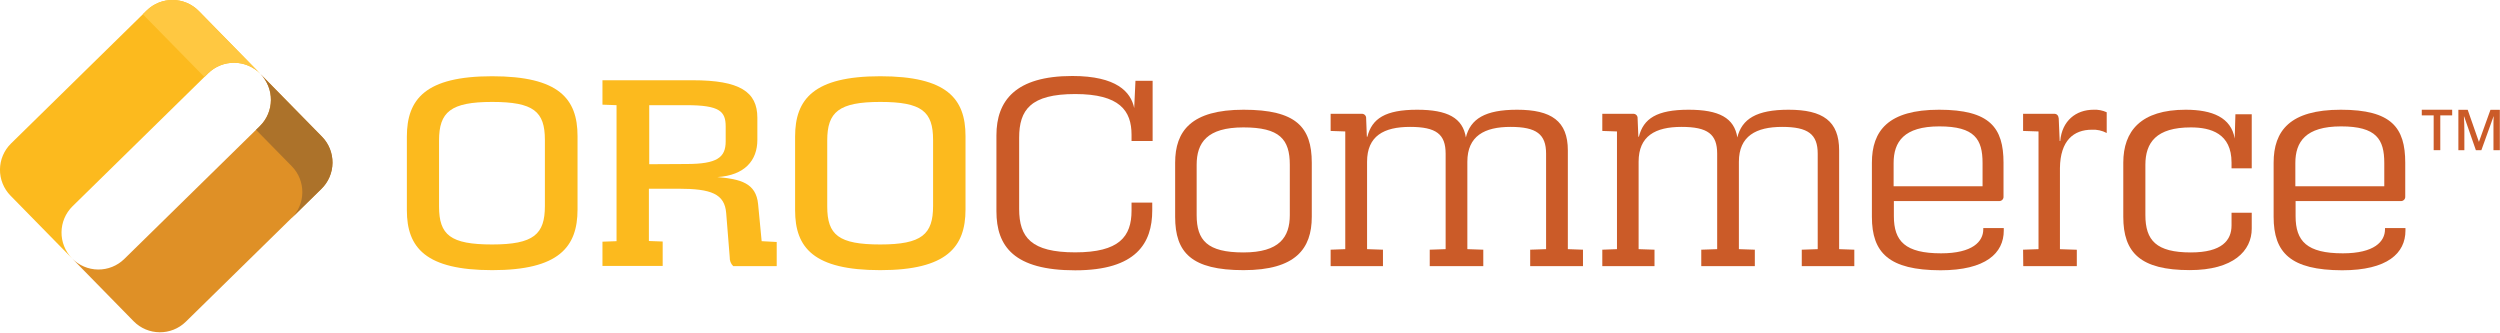
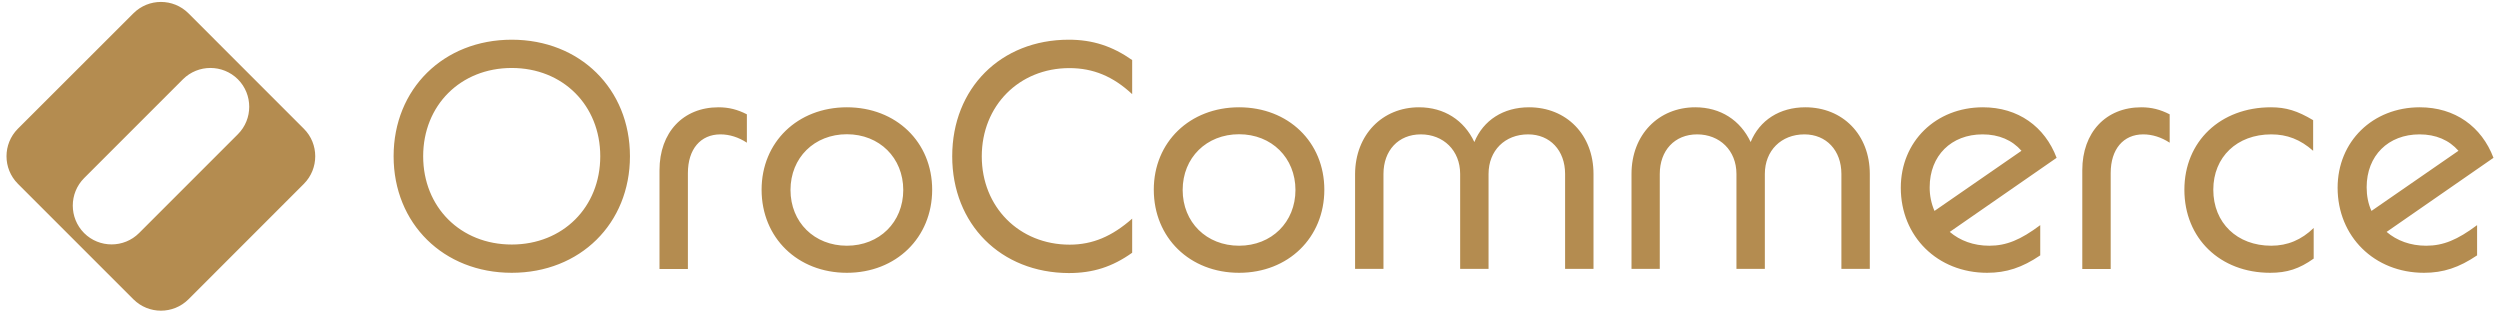
- <svg xmlns="http://www.w3.org/2000/svg" id="Layer_1" data-name="Layer 1" viewBox="0 0 592.82 78.79">
-   <defs>
-     <style>.cls-1{fill:#cb5b28;}.cls-2{fill:#fcba1e;}.cls-3{fill:#df9026;}.cls-4{fill:#ac722a;}.cls-5{fill:#ffc841;}</style>
-   </defs>
-   <path class="cls-1" d="M677.71,392.07h-1.57v-8.25h-2.82v-1.34h7.21v1.34h-2.82Z" transform="translate(-99.05 -356.46)" />
-   <path class="cls-1" d="M686.15,392.07l-2.79-8h-.05c.07,1.19.11,2.31.11,3.34v4.67H682v-9.59h2.21l2.66,7.62h0l2.74-7.62h2.22v9.59h-1.51v-4.75c0-.47,0-1.09,0-1.86s.05-1.23.06-1.39h-.05l-2.88,8Z" transform="translate(-99.05 -356.46)" />
-   <path class="cls-2" d="M195.53,406.32V388.85c0-8.88,4.41-14.31,20.21-14.31S236,379.84,236,388.73v17.41c0,8.88-4.41,14.38-20.21,14.38S195.53,415.2,195.53,406.32Zm32.73-1V389.63c0-6.74-2.68-9-12.52-9s-12.58,2.39-12.58,9.13v15.67c0,6.74,2.68,9,12.58,9S228.26,412,228.26,405.31Z" transform="translate(-99.05 -356.46)" />
-   <path class="cls-2" d="M241.91,413.77l3.34-.12V381.4l-3.34-.12v-5.79h21.41c11.09,0,15.32,2.69,15.32,8.89v5.25c0,4.89-3,8.4-9.48,8.82,5.43.48,9.18,1.37,9.66,6.44l.84,8.76,3.57.19v5.72H272.91a2.75,2.75,0,0,1-.82-2.09L271.25,407c-.36-4.59-3.58-5.79-11.33-5.79h-7v12.4l3.27.12v5.79H241.91Zm19.92-18.42c7.27,0,9.3-1.55,9.3-5.36v-3.53c0-3.57-1.38-5.06-9.3-5.06H253v14Z" transform="translate(-99.05 -356.46)" />
-   <path class="cls-2" d="M287.59,406.32V388.85c0-8.88,4.41-14.31,20.2-14.31S328,379.84,328,388.73v17.41c0,8.88-4.42,14.38-20.22,14.38S287.59,415.2,287.59,406.32Zm32.72-1V389.63c0-6.74-2.68-9-12.52-9s-12.58,2.39-12.58,9.13v15.67c0,6.74,2.69,9,12.58,9S320.31,412,320.31,405.31Z" transform="translate(-99.05 -356.46)" />
-   <path class="cls-1" d="M335.33,406.56v-18c0-8.21,4.5-14.08,18-14.08,10.48,0,13.89,3.77,14.67,7.61l.3-6.47h4.07V389.9h-5v-1.49c0-5.69-2.81-9.65-13.36-9.65s-13.29,3.72-13.29,10.36V406c0,6.77,2.87,10.3,13.29,10.3s13.36-3.71,13.36-9.88v-1.92h4.91v1.86c0,7.73-3.77,14.2-18.27,14.2S335.33,414.88,335.33,406.56Z" transform="translate(-99.05 -356.46)" />
-   <path class="cls-1" d="M377.71,407.88V395.05c0-7.54,3.83-12.57,16.23-12.57s16.17,4.07,16.17,12.57v12.83c0,7.55-3.83,12.64-16.17,12.64S377.71,416.38,377.71,407.88Zm27.19-.42V395.54c0-6.05-2.4-8.87-11-8.87s-11.09,3.6-11.09,8.87v11.92c0,6,2.52,8.86,11.09,8.86S404.9,412.67,404.9,407.46Z" transform="translate(-99.05 -356.46)" />
-   <path class="cls-1" d="M446.63,389.12c1.07-4.49,4.61-6.64,12.15-6.64,8.15,0,12.05,2.69,12.05,9.64v23.42l3.59.13v3.89H461.9v-3.89l3.77-.13V392.9c0-4.61-2.27-6.35-8.44-6.35S447,388.71,447,394.82v20.72l3.78.13v3.89h-12.7v-3.89l3.77-.13V392.9c0-4.61-2.21-6.35-8.44-6.35s-10.19,2.16-10.19,8.27v20.72l3.77.13v3.89H414.58v-3.89l3.47-.13V387.63l-3.47-.12v-4.07H422a1,1,0,0,1,1,1.08l.17,4.37h.12c1.08-4.31,4.26-6.41,11.81-6.41,7.18,0,10.84,1.92,11.56,6.64Z" transform="translate(-99.05 -356.46)" />
-   <path class="cls-1" d="M511,389.12c1.08-4.49,4.61-6.64,12.16-6.64,8.15,0,12,2.69,12,9.64v23.42l3.6.13v3.89H526.3v-3.89l3.78-.13V392.9c0-4.61-2.28-6.35-8.44-6.35s-10.25,2.16-10.25,8.27v20.72l3.78.13v3.89h-12.7v-3.89l3.77-.13V392.9c0-4.61-2.22-6.35-8.45-6.35s-10.18,2.16-10.18,8.27v20.72l3.77.13v3.89H479v-3.89l3.48-.13V387.63l-3.48-.12v-4.07h7.37a1,1,0,0,1,1,1.08l.18,4.37h.12c1.08-4.31,4.25-6.41,11.8-6.41,7.19,0,10.85,1.92,11.56,6.64Z" transform="translate(-99.05 -356.46)" />
-   <path class="cls-1" d="M542.93,407.88V395.05c0-7.6,3.89-12.57,15.93-12.57s15.28,4.25,15.28,12.57v8a1,1,0,0,1-1,1.09h-25v3.59c0,5.93,2.69,8.8,11.2,8.8,7.49,0,10-2.81,10-5.69v-.3h4.86v.6c0,5.34-4.26,9.41-15,9.41C546.94,420.52,542.93,416.38,542.93,407.88Zm26.24-7.25v-5.52c0-5.62-1.86-8.68-10.25-8.68s-10.84,3.66-10.84,8.68v5.52Z" transform="translate(-99.05 -356.46)" />
-   <path class="cls-1" d="M578.78,415.67l3.66-.13V387.63l-3.66-.12v-4.07h7.37c.66,0,1,.42,1.08,1.08l.23,5.38h.13c.41-4.78,3.71-7.42,7.91-7.42a6.65,6.65,0,0,1,3.11.6V388a6.68,6.68,0,0,0-3.54-.78c-4.25,0-7.48,2.52-7.55,9.11v19.22l4,.13v3.89h-12.7Z" transform="translate(-99.05 -356.46)" />
-   <path class="cls-1" d="M602.54,407.88V395.05c0-7.54,4.19-12.57,14.79-12.57,6.36,0,10.78,1.86,11.63,6.83l.17-5.75H633v12.82h-4.79V395c0-6.89-4.92-8.33-9.65-8.33-8.2,0-10.78,3.6-10.78,8.87v11.92c0,6,2.58,8.86,10.78,8.86,7.37,0,9.65-2.87,9.65-6.41v-3H633v3.77c0,5.27-4.38,9.83-14.68,9.83C606.61,420.52,602.54,416.38,602.54,407.88Z" transform="translate(-99.05 -356.46)" />
-   <path class="cls-1" d="M638.19,407.88V395.05c0-7.6,3.89-12.57,15.93-12.57s15.28,4.25,15.28,12.57v8a1,1,0,0,1-1,1.09h-25v3.59c0,5.93,2.69,8.8,11.2,8.8,7.49,0,10-2.81,10-5.69v-.3h4.85v.6c0,5.34-4.25,9.41-15,9.41C642.2,420.52,638.19,416.38,638.19,407.88Zm26.24-7.25v-5.52c0-5.62-1.86-8.68-10.25-8.68s-10.84,3.66-10.84,8.68v5.52Z" transform="translate(-99.05 -356.46)" />
-   <path class="cls-2" d="M116.26,405.36l32.15-31.52a8.75,8.75,0,0,1,12.38.13L146.2,359.08a8.76,8.76,0,0,0-12.38-.12l-32.15,31.52a8.75,8.75,0,0,0-.12,12.38l14.59,14.88A8.76,8.76,0,0,1,116.26,405.36Z" transform="translate(-99.05 -356.46)" />
-   <path class="cls-3" d="M128.52,417.87l32.15-31.52a8.76,8.76,0,0,0,.12-12.38l14.59,14.88a8.75,8.75,0,0,1-.12,12.38l-32.15,31.52a8.76,8.76,0,0,1-12.38-.12l-14.59-14.89A8.75,8.75,0,0,0,128.52,417.87Z" transform="translate(-99.05 -356.46)" />
-   <path class="cls-4" d="M175.38,388.85,160.79,374a8.76,8.76,0,0,1-.12,12.38l-.9.87,8.47,8.63a8.76,8.76,0,0,1-.12,12.38l7.14-7A8.75,8.75,0,0,0,175.38,388.85Z" transform="translate(-99.05 -356.46)" />
-   <path class="cls-5" d="M139.05,366.09l8.47,8.63.89-.88a8.75,8.75,0,0,1,12.38.13L146.2,359.08a8.76,8.76,0,0,0-12.38-.12l-.9.88Z" transform="translate(-99.05 -356.46)" />
+ <svg xmlns="http://www.w3.org/2000/svg" viewBox="0 0 304 38">
+   <path fill="#b48c50" d="M47.863 19c0-8.188 6.067-14.172 14.364-14.172 8.296 0 14.375 5.984 14.375 14.172s-6.063 14.172-14.375 14.172c-8.297 0-14.364-5.984-14.364-14.172Zm14.364 10.734c6.222 0 10.765-4.543 10.765-10.734S68.45 8.266 62.227 8.266c-6.223 0-10.77 4.543-10.77 10.734s4.547 10.734 10.77 10.734Zm25.14-16.687c1.254 0 2.313.27 3.453.855v3.45c-1.011-.665-2.12-1.012-3.215-1.012-2.421 0-3.957 1.805-3.957 4.703v11.668h-3.453V20.695c0-4.593 2.868-7.648 7.172-7.648ZM92.61 23.07c0-5.797 4.386-10.023 10.37-10.023 5.985 0 10.372 4.226 10.372 10.023 0 5.825-4.387 10.102-10.372 10.102-5.984 0-10.37-4.262-10.37-10.102Zm10.37 6.809c3.957 0 6.856-2.867 6.856-6.777s-2.898-6.778-6.856-6.778c-3.957 0-6.855 2.852-6.855 6.778 0 3.925 2.898 6.777 6.855 6.777ZM115.79 19c0-8.266 5.905-14.172 14.17-14.172 2.9 0 5.29.777 7.712 2.473v4.148c-2.313-2.156-4.734-3.168-7.633-3.168-6.113 0-10.656 4.574-10.656 10.735 0 6.144 4.543 10.734 10.687 10.734 2.79 0 5.164-1.012 7.602-3.164v4.148c-2.422 1.723-4.781 2.47-7.711 2.47-8.266-.032-14.172-5.938-14.172-14.204Zm24.51 4.07c0-5.797 4.384-10.023 10.372-10.023 5.984 0 10.367 4.226 10.367 10.023 0 5.825-4.383 10.102-10.367 10.102-5.988 0-10.371-4.262-10.371-10.102Zm10.372 6.809c3.957 0 6.855-2.867 6.855-6.777s-2.898-6.778-6.855-6.778c-3.961 0-6.86 2.852-6.86 6.778 0 3.925 2.899 6.777 6.86 6.777Zm21.878-16.832c3.06 0 5.481 1.566 6.731 4.226 1.094-2.66 3.531-4.226 6.649-4.226 4.547 0 7.84 3.324 7.84 8.105v11.543h-3.454V21.152c0-2.863-1.836-4.812-4.496-4.812-2.82 0-4.812 1.965-4.812 4.812v11.543h-3.453V21.152c0-2.863-2.043-4.812-4.782-4.812-2.738 0-4.543 1.965-4.543 4.812v11.543h-3.453V21.152c.032-4.78 3.325-8.105 7.774-8.105Zm33.598 0c3.059 0 5.48 1.566 6.73 4.226 1.095-2.66 3.532-4.226 6.65-4.226 4.546 0 7.84 3.324 7.84 8.105v11.543h-3.454V21.152c0-2.863-1.836-4.812-4.496-4.812-2.816 0-4.813 1.965-4.813 4.812v11.543h-3.453V21.152c0-2.863-2.043-4.812-4.78-4.812-2.74 0-4.544 1.965-4.544 4.812v11.543h-3.437V21.152c0-4.78 3.293-8.105 7.757-8.105Zm24.989 9.785c0-5.637 4.273-9.785 9.988-9.785 4.277 0 7.523 2.344 8.96 6.144L237.09 28.2c1.25 1.063 2.894 1.68 4.812 1.68 2.075 0 3.801-.715 6.192-2.504v3.676c-2.203 1.488-4.117 2.12-6.461 2.12-6.031 0-10.496-4.417-10.496-10.339Zm4.097 2.816 10.578-7.312c-1.14-1.3-2.738-1.996-4.734-1.996-3.8 0-6.43 2.582-6.43 6.43a7.09 7.09 0 0 0 .586 2.878Zm25.145-12.601c1.25 0 2.312.27 3.453.855v3.45c-1.016-.665-2.121-1.012-3.215-1.012-2.422 0-3.957 1.805-3.957 4.703v11.668h-3.453V20.695c0-4.593 2.867-7.648 7.172-7.648Zm5.242 10.023c0-5.875 4.383-10.023 10.527-10.023 1.836 0 3.215.426 5.13 1.566v3.723c-1.567-1.379-3.165-1.996-5.098-1.996-4.149 0-7.043 2.738-7.043 6.73 0 4.035 2.894 6.809 7.043 6.809 1.996 0 3.675-.715 5.164-2.156v3.722c-1.758 1.25-3.246 1.727-5.29 1.727-6.081 0-10.433-4.18-10.433-10.102Zm18.633-.238c0-5.637 4.277-9.785 9.992-9.785 4.277 0 7.52 2.344 8.961 6.144L290.211 28.2c1.25 1.063 2.894 1.68 4.812 1.68 2.075 0 3.801-.715 6.192-2.504v3.676c-2.203 1.488-4.117 2.12-6.461 2.12-6.031 0-10.5-4.417-10.5-10.339Zm4.117 2.816 10.578-7.312c-1.14-1.3-2.738-1.996-4.734-1.996-3.8 0-6.43 2.582-6.43 6.43 0 1.043.192 2.027.586 2.878ZM36.953 15.66 22.91 1.613a4.739 4.739 0 0 0-6.68 0L2.168 15.66a4.739 4.739 0 0 0 0 6.68L16.23 36.402a4.739 4.739 0 0 0 6.68 0l14.043-14.047c1.84-1.851 1.84-4.859 0-6.695Zm-8.027.664L16.91 28.34c-1.836 1.84-4.844 1.84-6.683 0a4.739 4.739 0 0 1 0-6.68l12.02-12.02a4.739 4.739 0 0 1 6.679 0c1.84 1.84 1.84 4.848 0 6.684Zm0 0" />
</svg>
